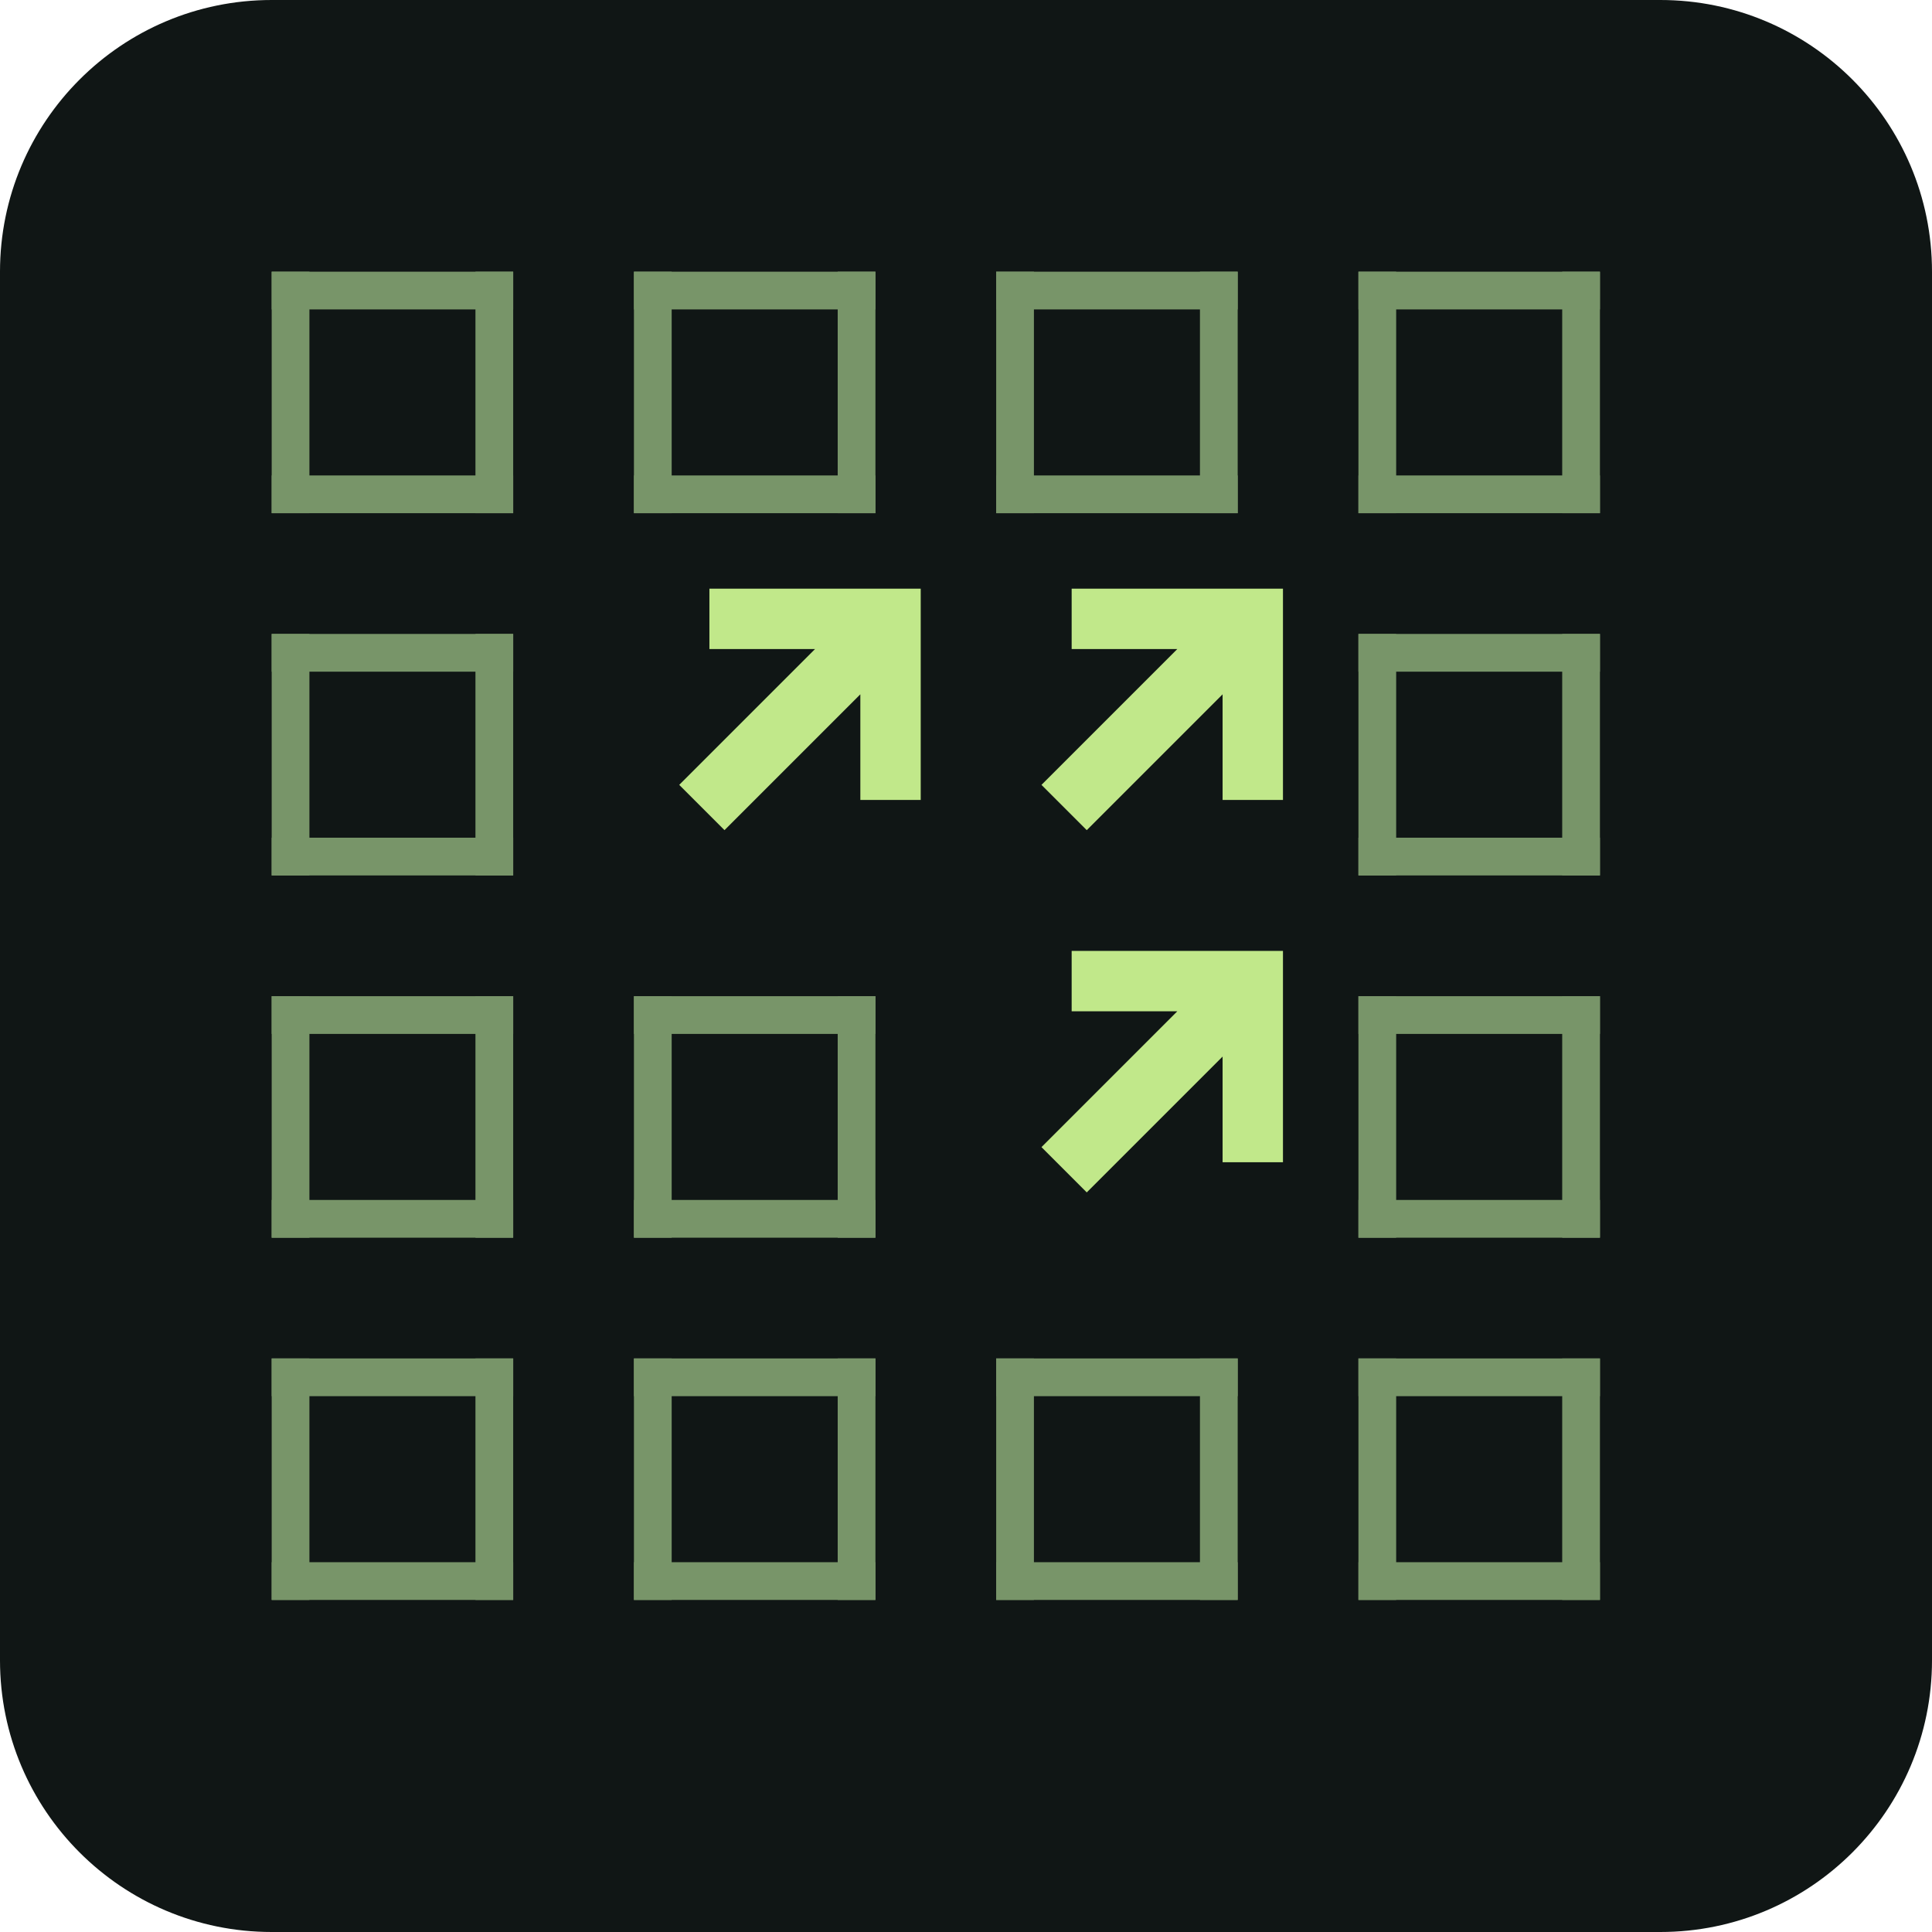
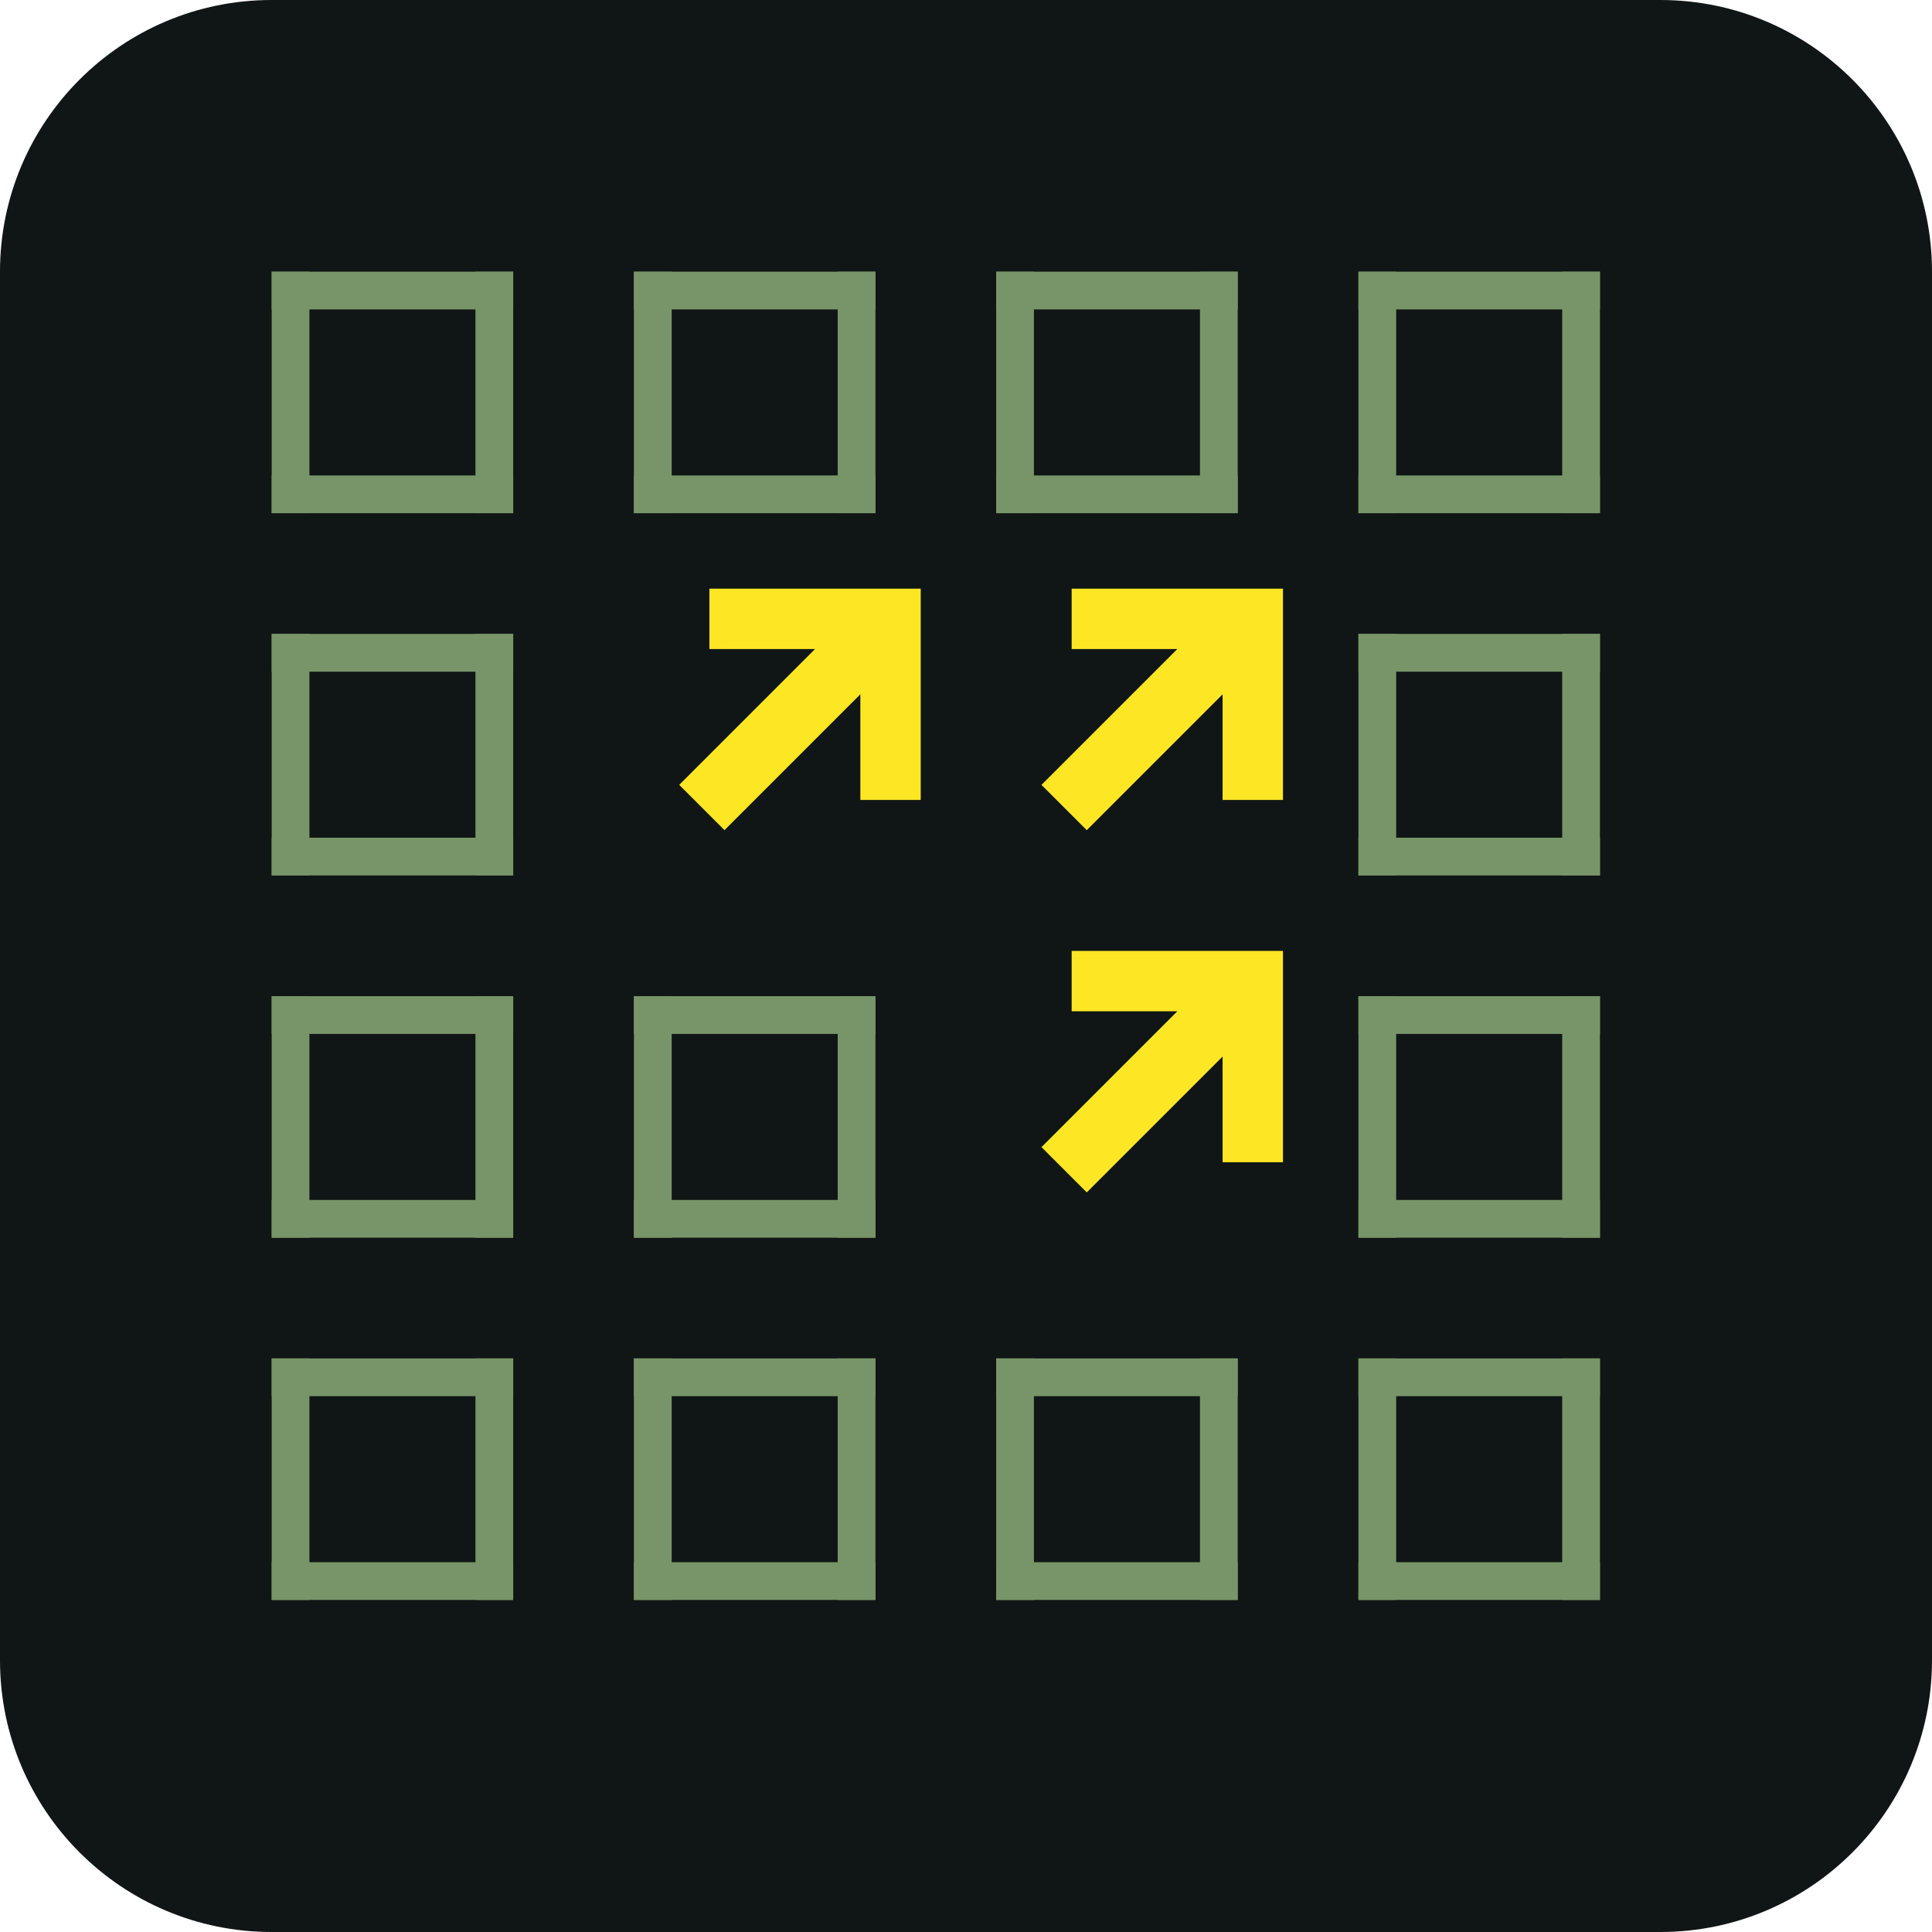
<svg xmlns="http://www.w3.org/2000/svg" width="128" height="128" viewBox="0 0 128 128" role="img" aria-label="PanoTac touch grid with three shear arrows">
  <rect width="128" height="128" rx="18" fill="#101615" />
  <rect x="18" y="18" width="16" height="2.5" rx="0" fill="#789569" />
  <rect x="18" y="31.5" width="16" height="2.5" rx="0" fill="#789569" />
  <rect x="18" y="18" width="2.5" height="16" rx="0" fill="#789569" />
  <rect x="31.5" y="18" width="2.5" height="16" rx="0" fill="#789569" />
  <rect x="42" y="18" width="16" height="2.5" rx="0" fill="#789569" />
  <rect x="42" y="31.5" width="16" height="2.5" rx="0" fill="#789569" />
  <rect x="42" y="18" width="2.5" height="16" rx="0" fill="#789569" />
  <rect x="55.5" y="18" width="2.5" height="16" rx="0" fill="#789569" />
  <rect x="66" y="18" width="16" height="2.5" rx="0" fill="#789569" />
  <rect x="66" y="31.5" width="16" height="2.5" rx="0" fill="#789569" />
  <rect x="66" y="18" width="2.5" height="16" rx="0" fill="#789569" />
  <rect x="79.5" y="18" width="2.5" height="16" rx="0" fill="#789569" />
  <rect x="90" y="18" width="16" height="2.5" rx="0" fill="#789569" />
  <rect x="90" y="31.5" width="16" height="2.5" rx="0" fill="#789569" />
  <rect x="90" y="18" width="2.5" height="16" rx="0" fill="#789569" />
  <rect x="103.5" y="18" width="2.5" height="16" rx="0" fill="#789569" />
  <rect x="18" y="42" width="16" height="2.5" rx="0" fill="#789569" />
  <rect x="18" y="55.5" width="16" height="2.5" rx="0" fill="#789569" />
  <rect x="18" y="42" width="2.5" height="16" rx="0" fill="#789569" />
  <rect x="31.5" y="42" width="2.5" height="16" rx="0" fill="#789569" />
-   <path transform="translate(45,39)" d="M2 0 H16 V14 H12 V7 L3 16 L0 13 L9 4 H2 Z" fill="#c1e88a" />
-   <path transform="translate(69,39)" d="M2 0 H16 V14 H12 V7 L3 16 L0 13 L9 4 H2 Z" fill="#c1e88a" />
+   <path transform="translate(45,39)" d="M2 0 H16 V14 H12 V7 L3 16 L0 13 L9 4 H2 Z" fill="#fde725" />
+   <path transform="translate(69,39)" d="M2 0 H16 V14 H12 V7 L3 16 L0 13 L9 4 H2 Z" fill="#fde725" />
  <rect x="90" y="42" width="16" height="2.5" rx="0" fill="#789569" />
  <rect x="90" y="55.5" width="16" height="2.5" rx="0" fill="#789569" />
  <rect x="90" y="42" width="2.5" height="16" rx="0" fill="#789569" />
  <rect x="103.5" y="42" width="2.5" height="16" rx="0" fill="#789569" />
  <rect x="18" y="66" width="16" height="2.5" rx="0" fill="#789569" />
  <rect x="18" y="79.5" width="16" height="2.5" rx="0" fill="#789569" />
  <rect x="18" y="66" width="2.5" height="16" rx="0" fill="#789569" />
  <rect x="31.5" y="66" width="2.5" height="16" rx="0" fill="#789569" />
  <rect x="42" y="66" width="16" height="2.5" rx="0" fill="#789569" />
  <rect x="42" y="79.5" width="16" height="2.5" rx="0" fill="#789569" />
  <rect x="42" y="66" width="2.5" height="16" rx="0" fill="#789569" />
  <rect x="55.5" y="66" width="2.5" height="16" rx="0" fill="#789569" />
-   <path transform="translate(69,63)" d="M2 0 H16 V14 H12 V7 L3 16 L0 13 L9 4 H2 Z" fill="#c1e88a" />
+   <path transform="translate(69,63)" d="M2 0 H16 V14 H12 V7 L3 16 L0 13 L9 4 H2 Z" fill="#fde725" />
  <rect x="90" y="66" width="16" height="2.5" rx="0" fill="#789569" />
  <rect x="90" y="79.5" width="16" height="2.5" rx="0" fill="#789569" />
  <rect x="90" y="66" width="2.5" height="16" rx="0" fill="#789569" />
  <rect x="103.5" y="66" width="2.5" height="16" rx="0" fill="#789569" />
  <rect x="18" y="90" width="16" height="2.5" rx="0" fill="#789569" />
  <rect x="18" y="103.5" width="16" height="2.5" rx="0" fill="#789569" />
  <rect x="18" y="90" width="2.5" height="16" rx="0" fill="#789569" />
  <rect x="31.5" y="90" width="2.5" height="16" rx="0" fill="#789569" />
  <rect x="42" y="90" width="16" height="2.5" rx="0" fill="#789569" />
  <rect x="42" y="103.5" width="16" height="2.5" rx="0" fill="#789569" />
  <rect x="42" y="90" width="2.5" height="16" rx="0" fill="#789569" />
  <rect x="55.5" y="90" width="2.5" height="16" rx="0" fill="#789569" />
  <rect x="66" y="90" width="16" height="2.5" rx="0" fill="#789569" />
  <rect x="66" y="103.5" width="16" height="2.5" rx="0" fill="#789569" />
  <rect x="66" y="90" width="2.5" height="16" rx="0" fill="#789569" />
  <rect x="79.5" y="90" width="2.5" height="16" rx="0" fill="#789569" />
  <rect x="90" y="90" width="16" height="2.5" rx="0" fill="#789569" />
  <rect x="90" y="103.5" width="16" height="2.5" rx="0" fill="#789569" />
  <rect x="90" y="90" width="2.5" height="16" rx="0" fill="#789569" />
  <rect x="103.5" y="90" width="2.5" height="16" rx="0" fill="#789569" />
</svg>
